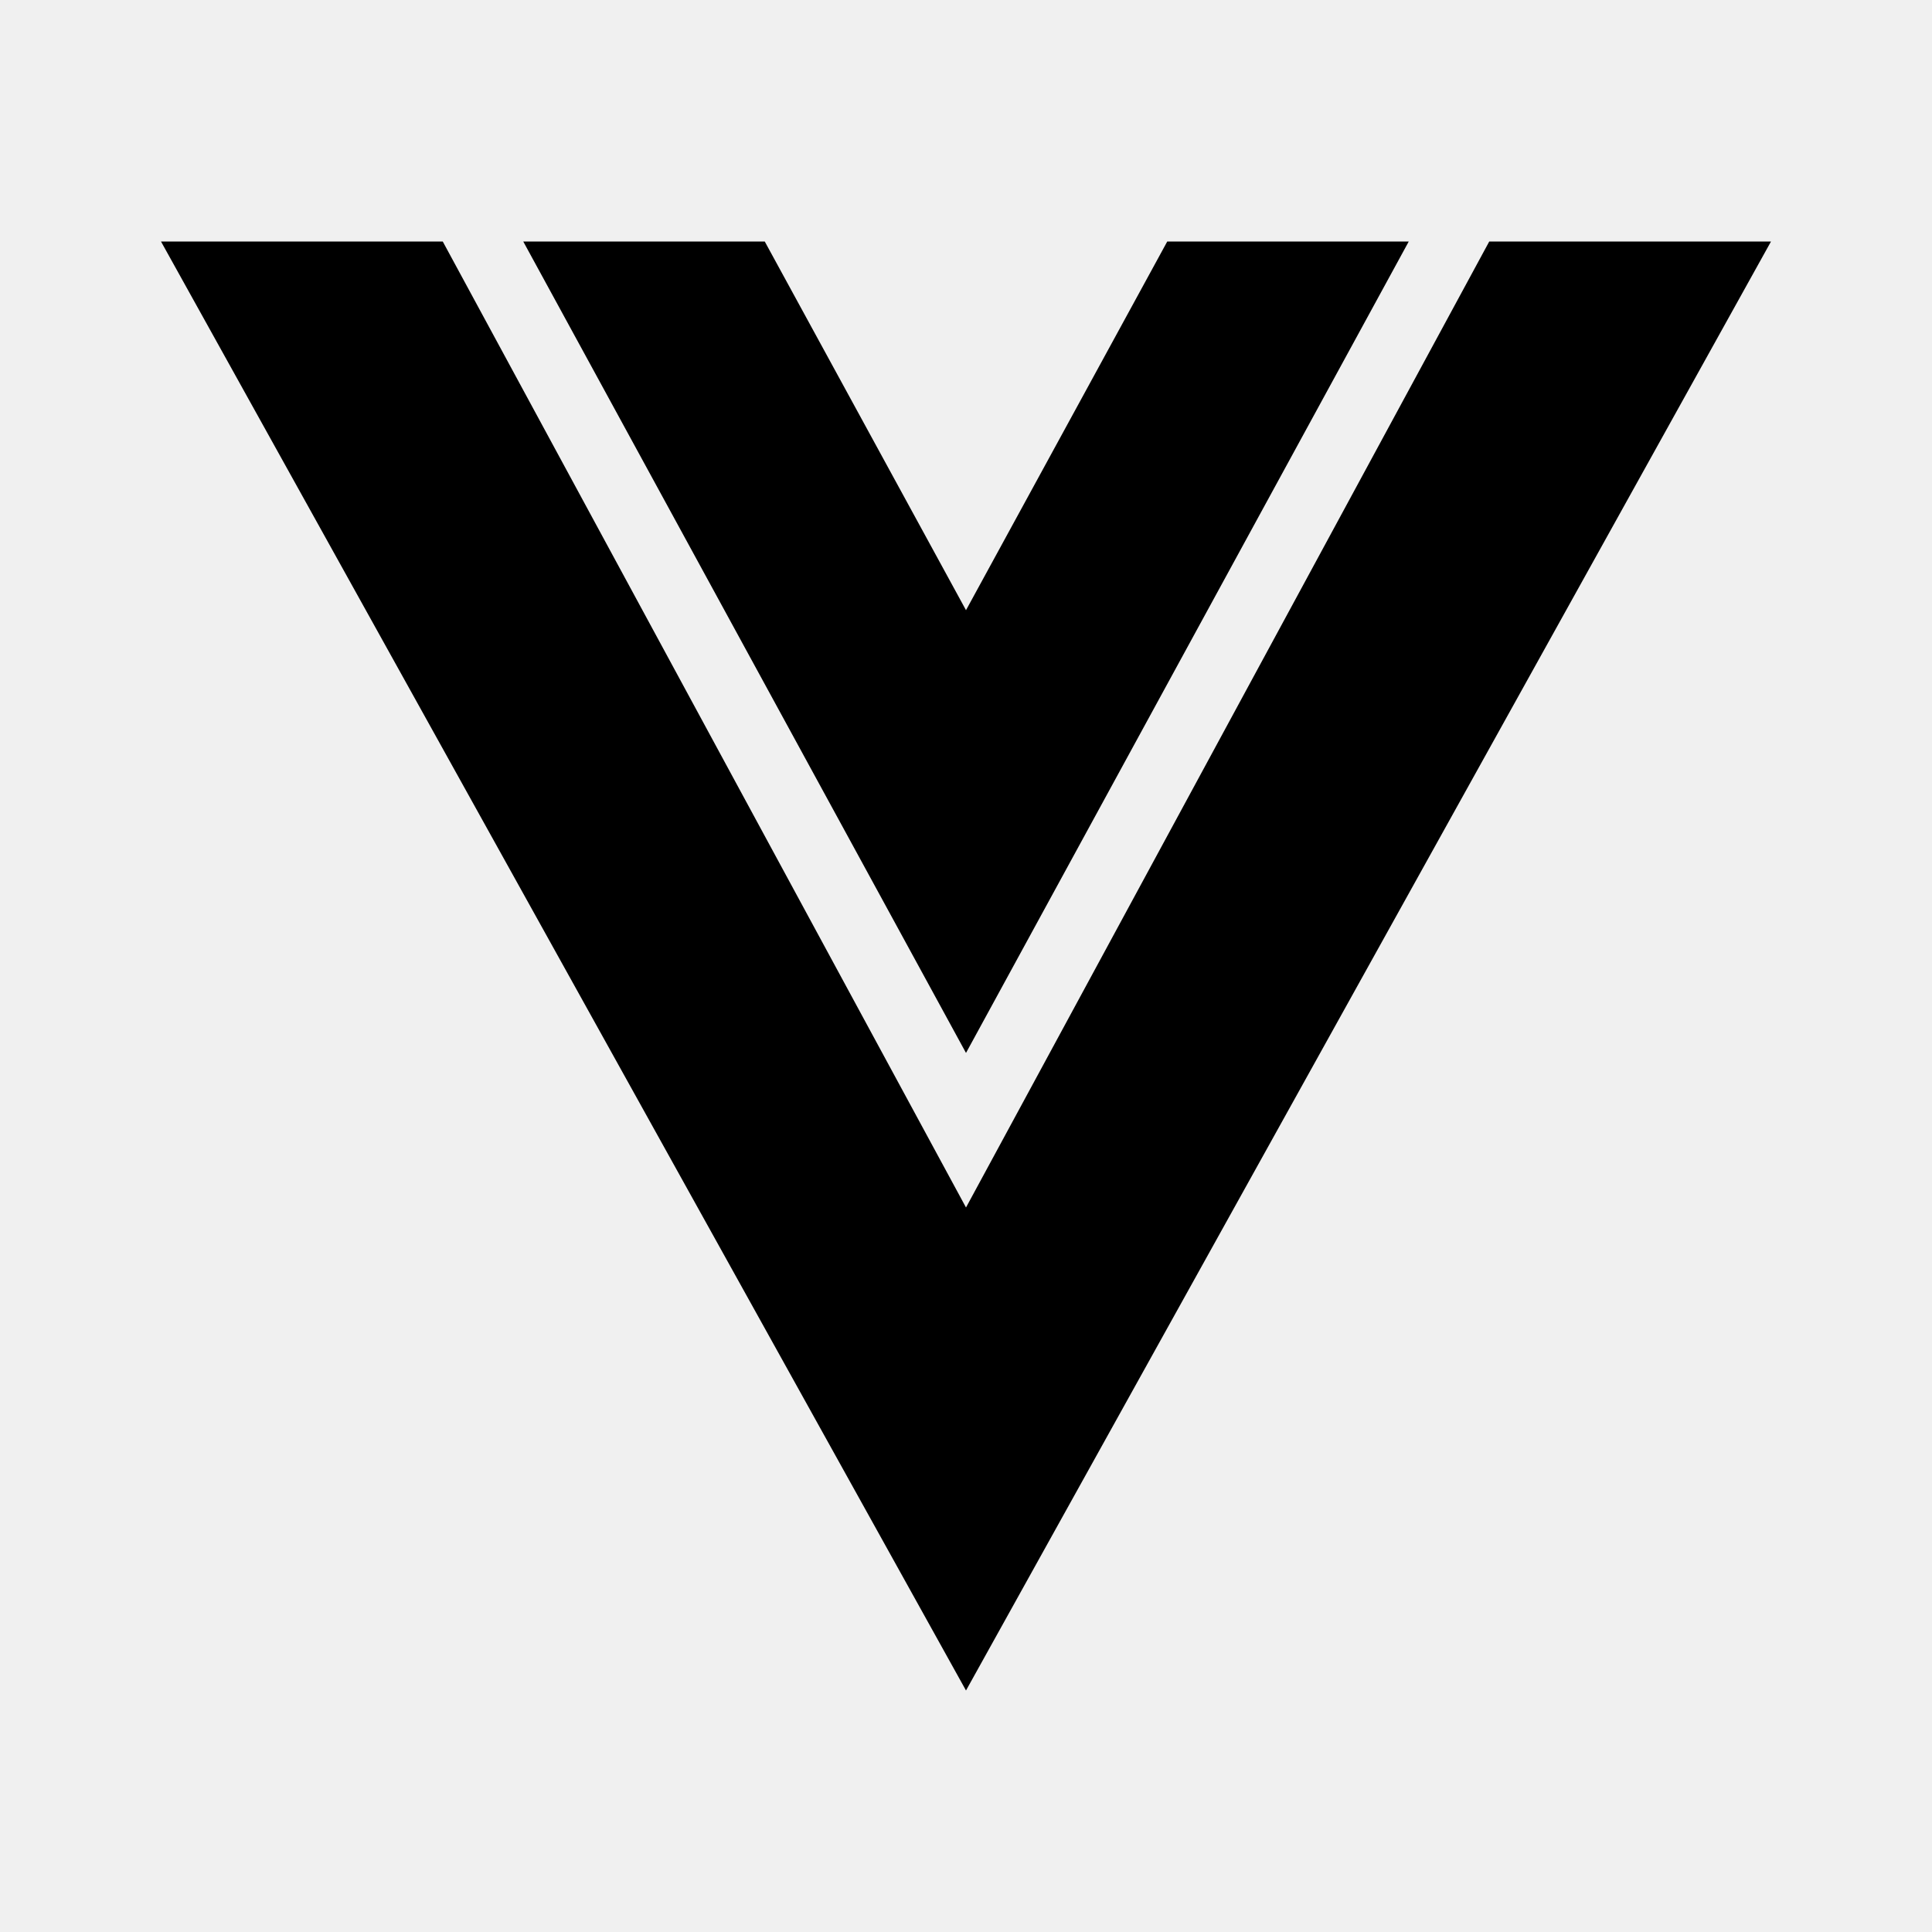
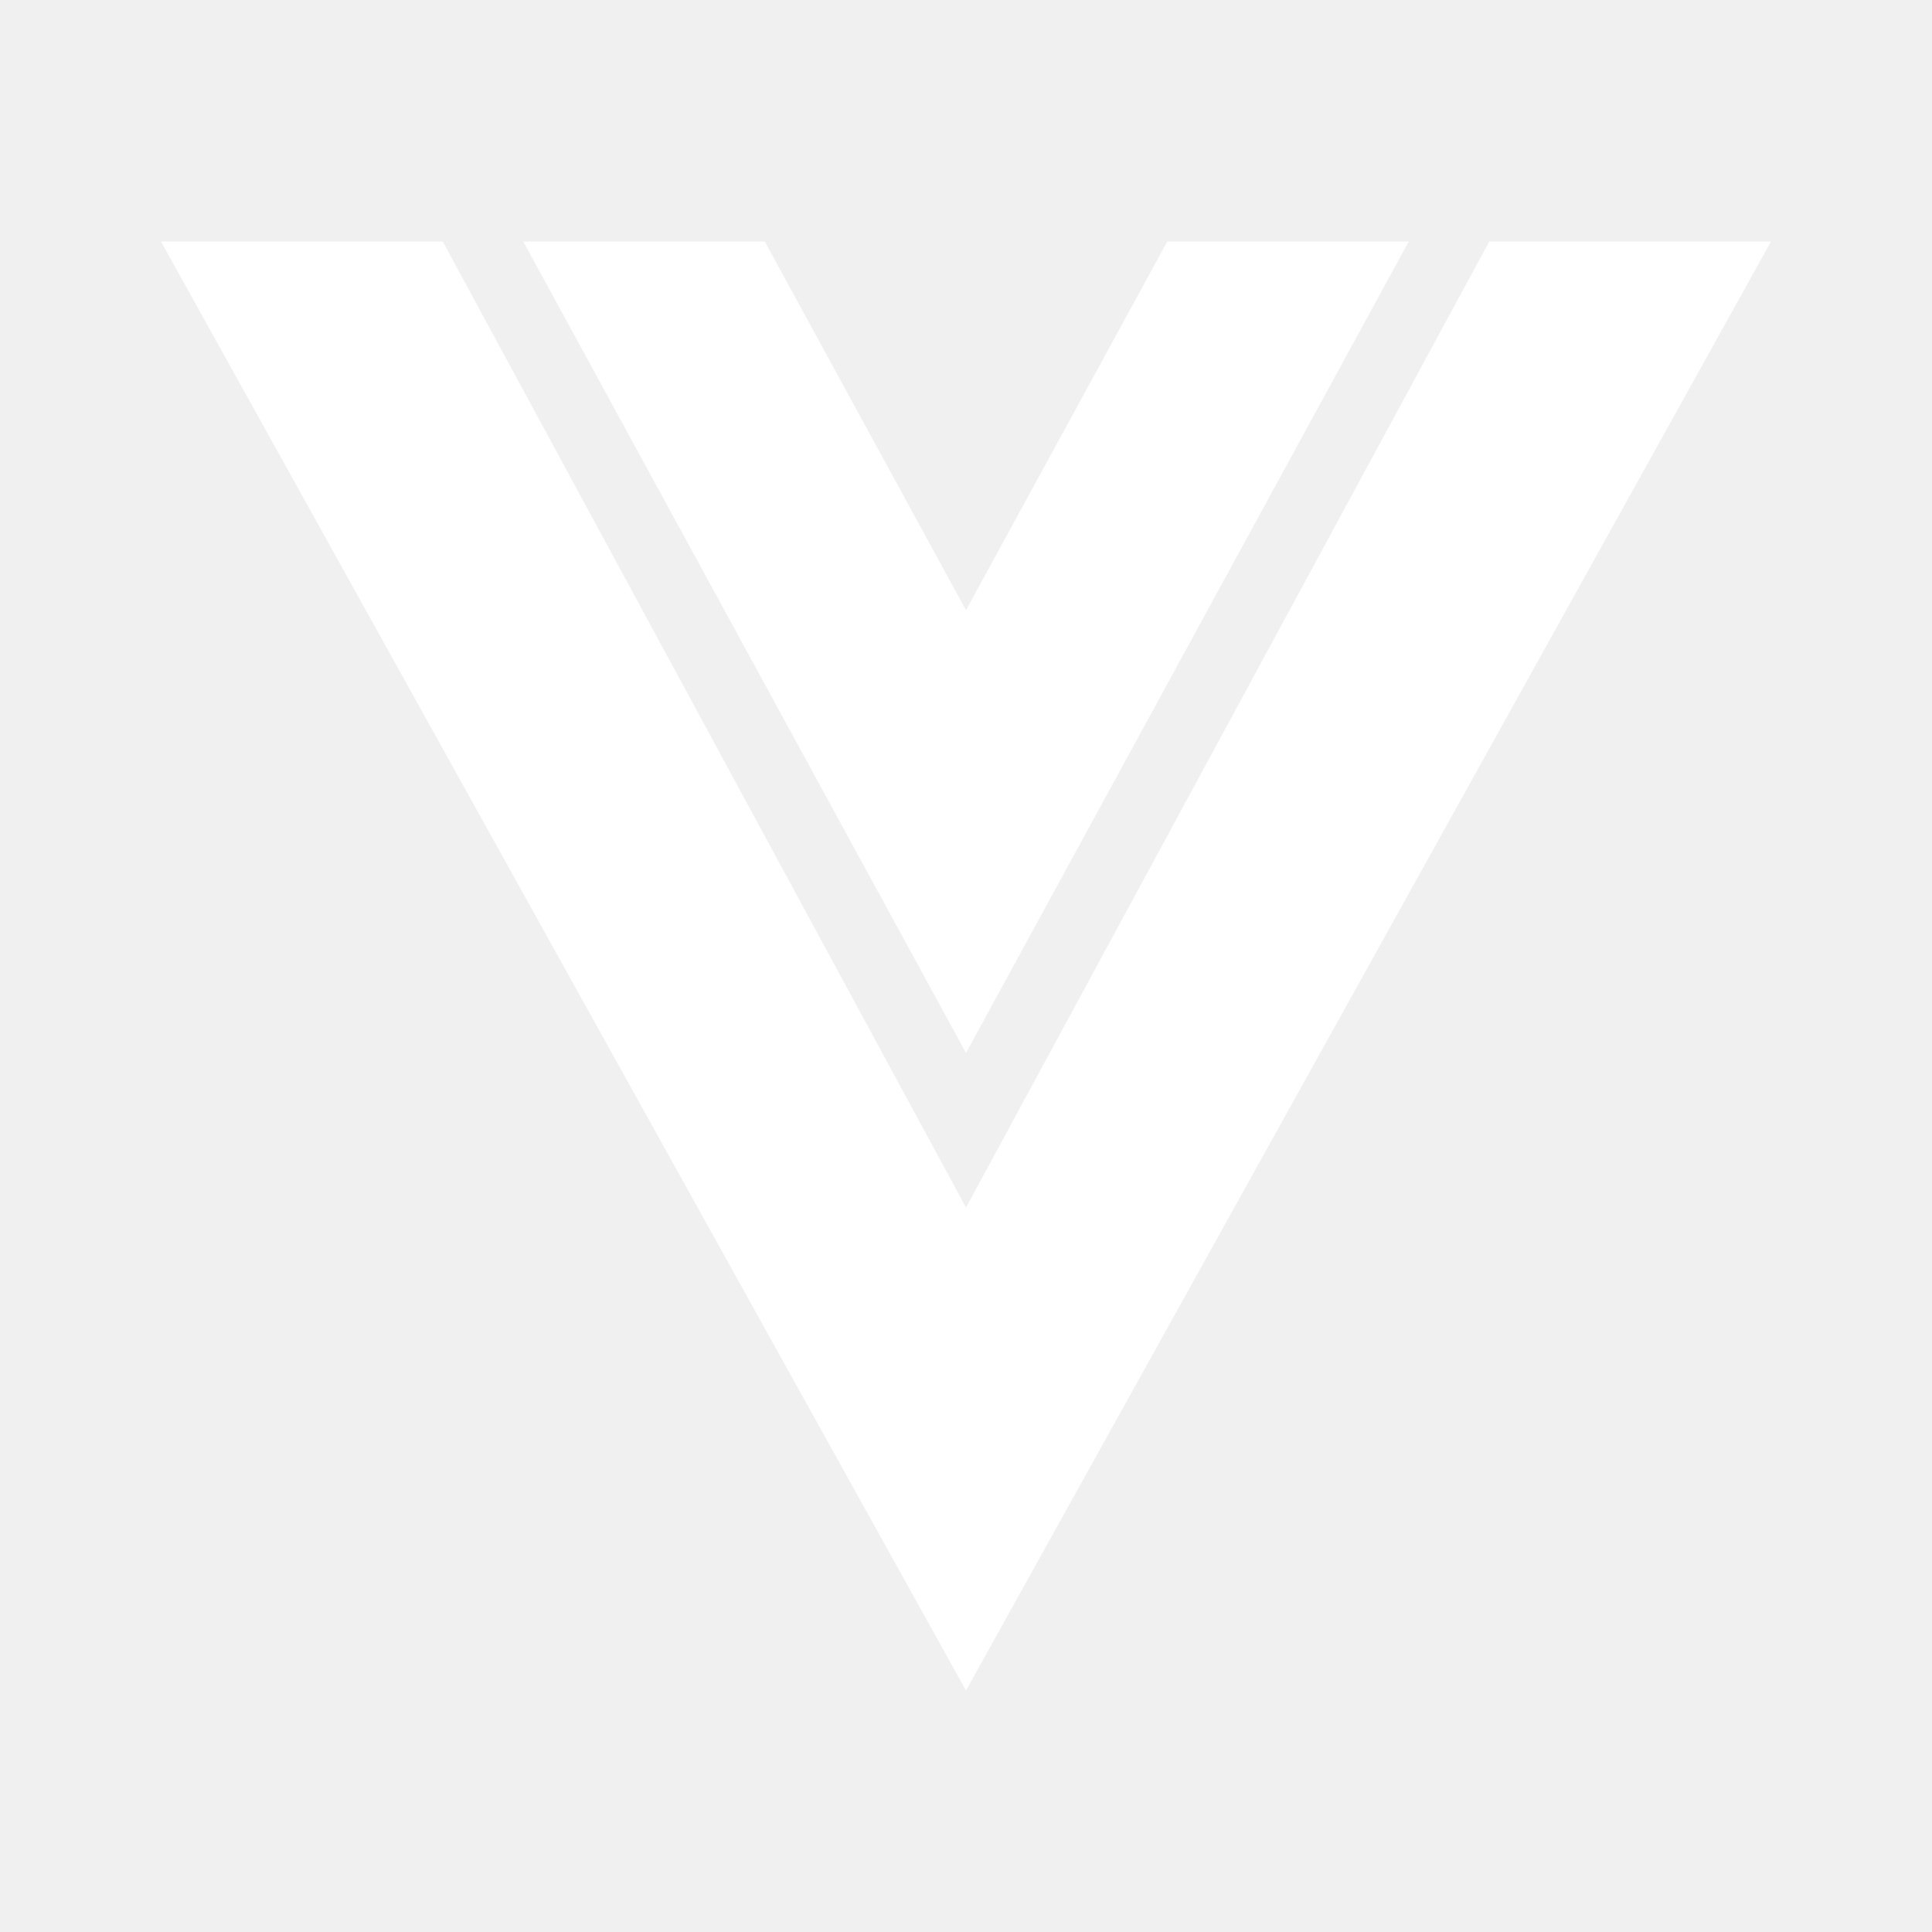
<svg xmlns="http://www.w3.org/2000/svg" version="1.1" width="24" height="24" viewBox="0 0 24 24">
-   <path d="M2,3H5.5L12,15L18.5,3H22L12,21L2,3M6.5,3H9.5L12,7.58L14.5,3H17.5L12,13.08L6.5,3Z" />
+   <path fill="white" d="M2,3H5.5L12,15L18.5,3H22L12,21L2,3M6.5,3H9.5L12,7.58L14.5,3H17.5L12,13.08L6.5,3Z" />
</svg>
